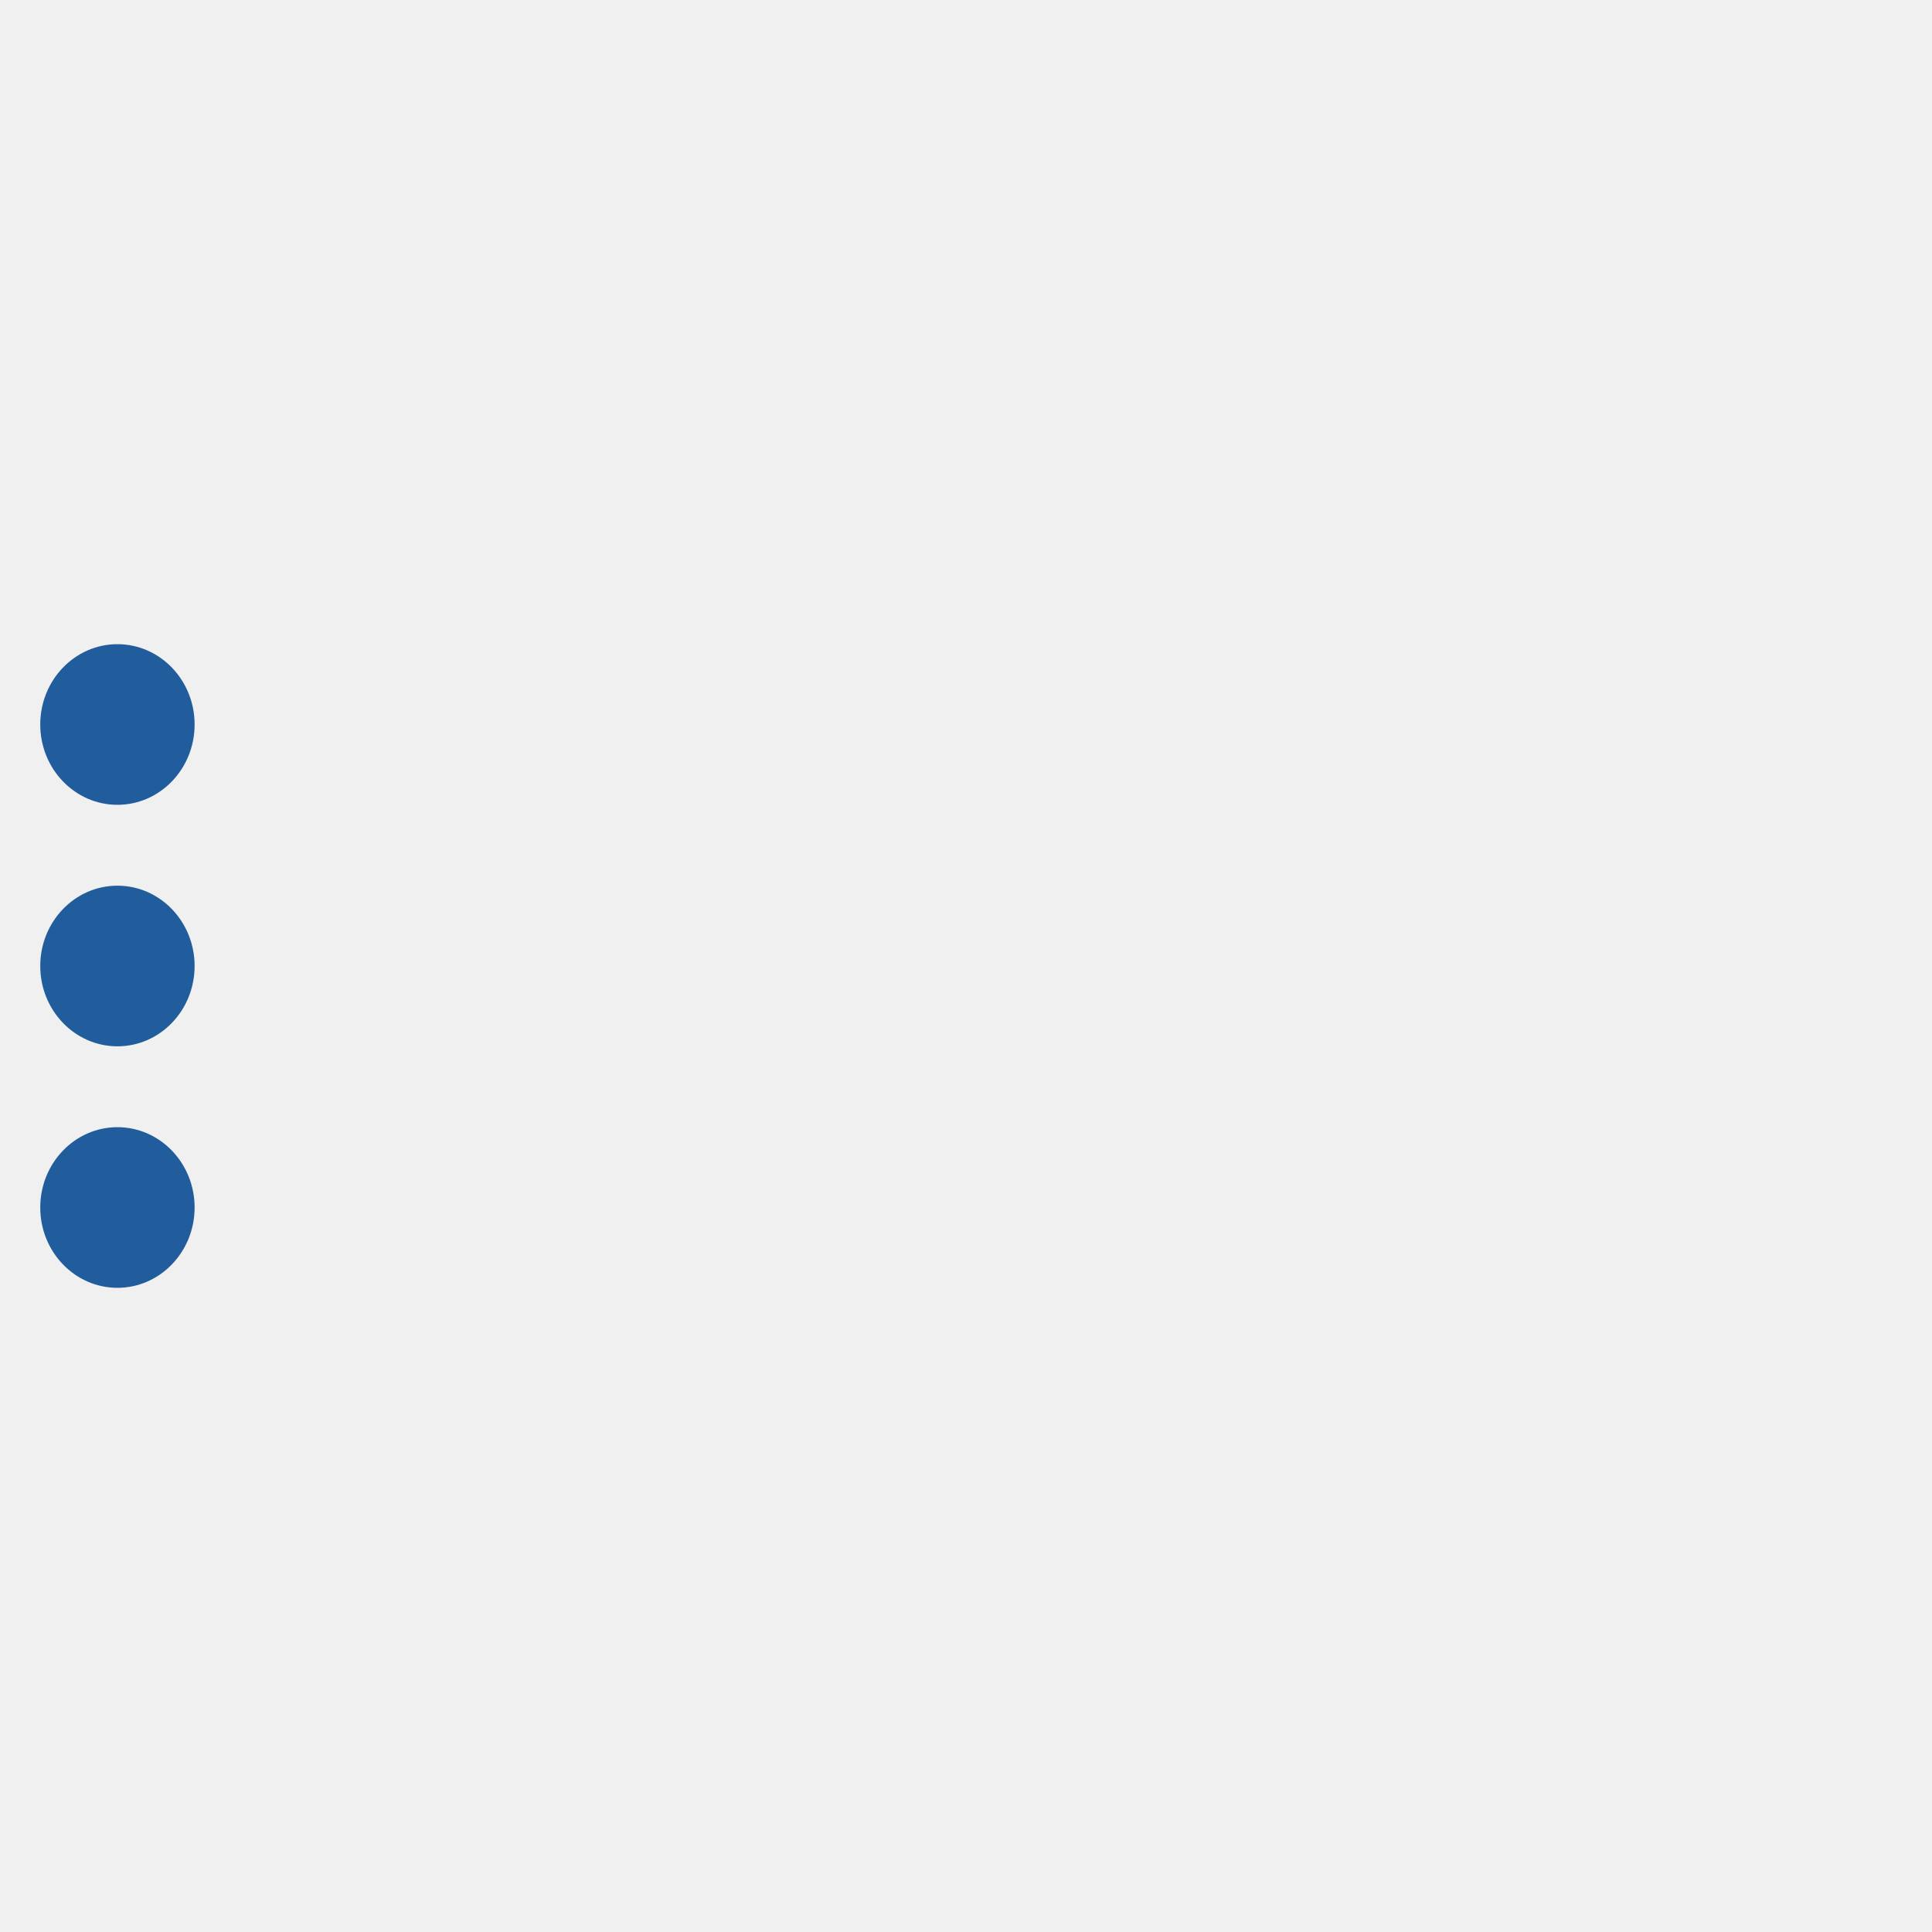
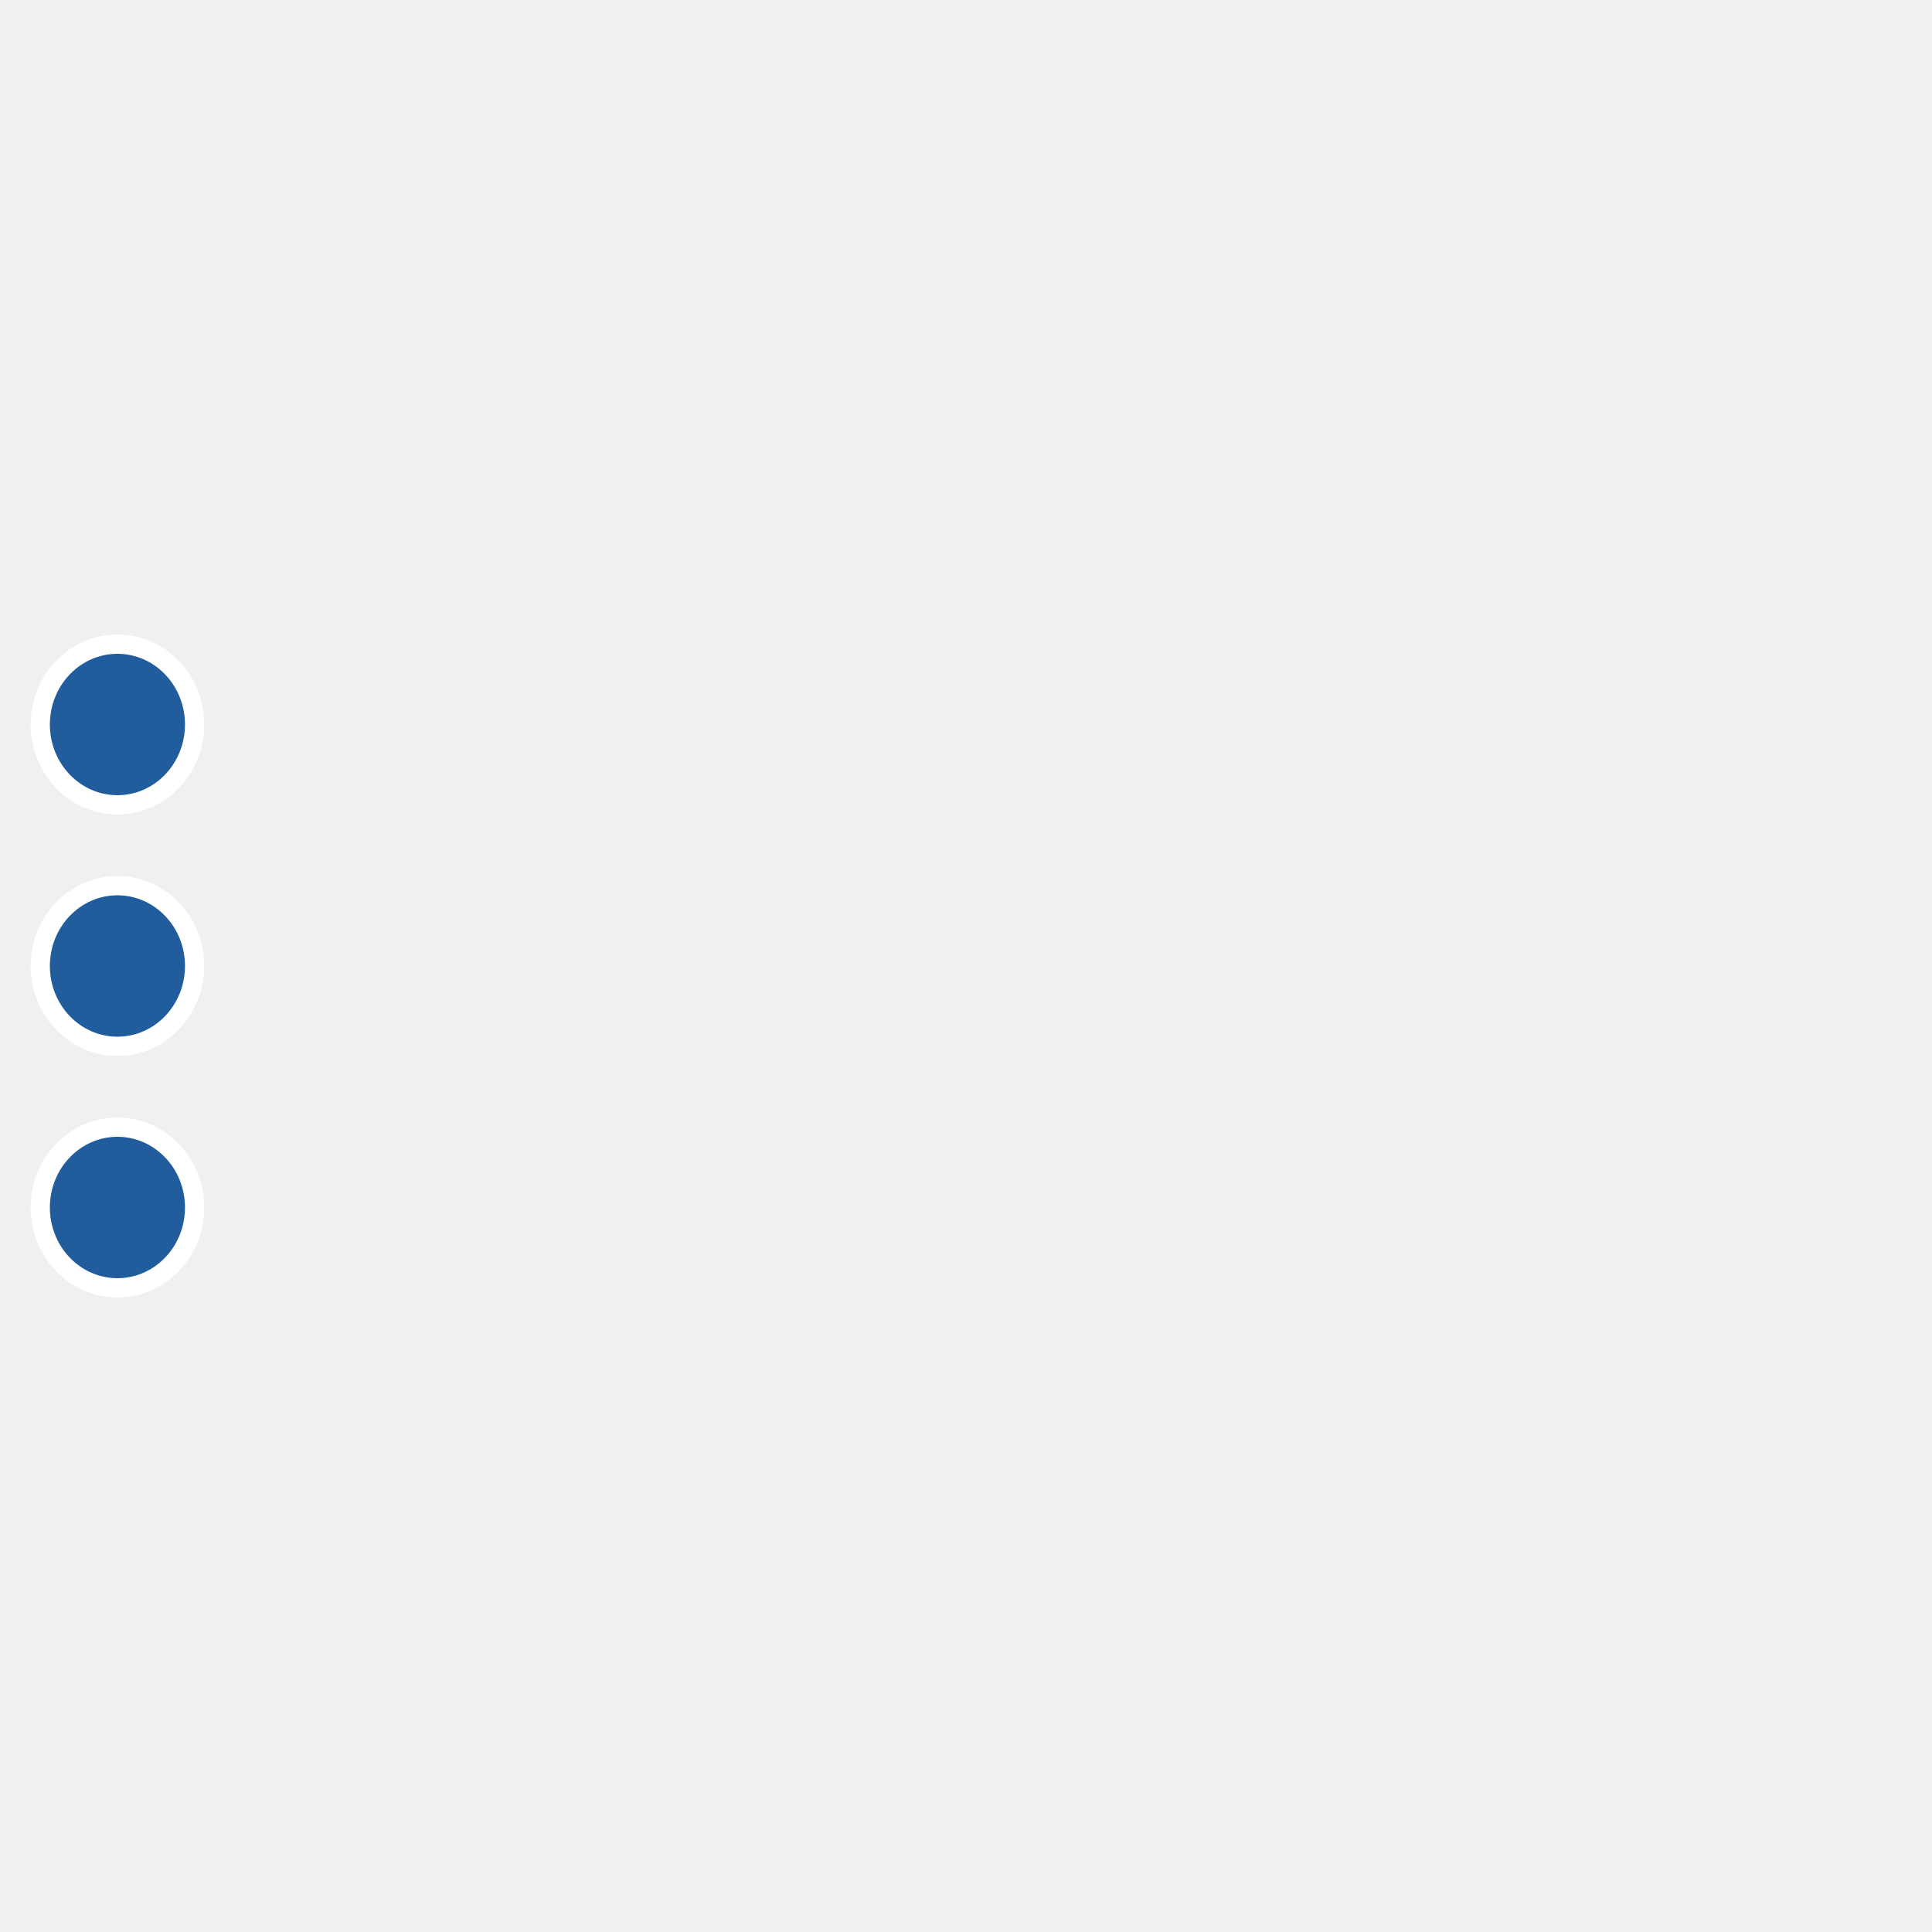
<svg xmlns="http://www.w3.org/2000/svg" width="96" height="96" id="svg11252" version="1.1">
  <defs id="defs11254" />
  <g id="layer1" style="display:inline" />
  <g id="layer2" style="display:inline" />
  <g id="layer3" style="display:inline">
    <g id="three">
-       <ellipse style="opacity:1;fill:#215d9c;fill-opacity:1;stroke:none;stroke-width:0.956;stroke-linecap:butt;stroke-linejoin:miter;stroke-miterlimit:4;stroke-dasharray:none;stroke-dashoffset:0;stroke-opacity:1;marker:none;marker-start:none" id="path3762-2-9" cx="5.835" cy="60" rx="3.835" ry="3.991" />
-       <ellipse style="opacity:1;fill:#215d9c;fill-opacity:1;stroke:none;stroke-width:0.956;stroke-linecap:butt;stroke-linejoin:miter;stroke-miterlimit:4;stroke-dasharray:none;stroke-dashoffset:0;stroke-opacity:1;marker:none;marker-start:none" id="path3762-2-9-9" cx="5.835" cy="48" rx="3.835" ry="3.991" />
-       <ellipse style="opacity:1;fill:#215d9c;fill-opacity:1;stroke:none;stroke-width:0.956;stroke-linecap:butt;stroke-linejoin:miter;stroke-miterlimit:4;stroke-dasharray:none;stroke-dashoffset:0;stroke-opacity:1;marker:none;marker-start:none" id="path3762-2-9-1" cx="5.835" cy="36" rx="3.835" ry="3.991" />
+       <ellipse style="opacity:1;fill:#215d9c;fill-opacity:1;stroke:#ffffff;stroke-width:0.956;stroke-linecap:butt;stroke-linejoin:miter;stroke-miterlimit:4;stroke-dasharray:none;stroke-dashoffset:0;stroke-opacity:1;marker:none;marker-start:none" id="path3762-2-9" cx="5.835" cy="60" rx="3.835" ry="3.991" />
+       <ellipse style="opacity:1;fill:#215d9c;fill-opacity:1;stroke:#ffffff;stroke-width:0.956;stroke-linecap:butt;stroke-linejoin:miter;stroke-miterlimit:4;stroke-dasharray:none;stroke-dashoffset:0;stroke-opacity:1;marker:none;marker-start:none" id="path3762-2-9-9" cx="5.835" cy="48" rx="3.835" ry="3.991" />
+       <ellipse style="opacity:1;fill:#215d9c;fill-opacity:1;stroke:#ffffff;stroke-width:0.956;stroke-linecap:butt;stroke-linejoin:miter;stroke-miterlimit:4;stroke-dasharray:none;stroke-dashoffset:0;stroke-opacity:1;marker:none;marker-start:none" id="path3762-2-9-1" cx="5.835" cy="36" rx="3.835" ry="3.991" />
      <rect style="color:#000000;clip-rule:nonzero;display:inline;overflow:visible;visibility:visible;opacity:1;isolation:auto;mix-blend-mode:normal;color-interpolation:sRGB;color-interpolation-filters:linearRGB;solid-color:#000000;solid-opacity:1;fill:none;fill-opacity:1;fill-rule:nonzero;stroke:none;stroke-width:0.956;stroke-linecap:butt;stroke-linejoin:miter;stroke-miterlimit:4;stroke-dasharray:none;stroke-dashoffset:0;stroke-opacity:1;marker:none;marker-start:none;color-rendering:auto;image-rendering:auto;shape-rendering:auto;text-rendering:auto;enable-background:accumulate" id="rect4140" width="96" height="96" x="0" y="0" />
    </g>
  </g>
  <g id="layer4" style="display:inline" />
</svg>
